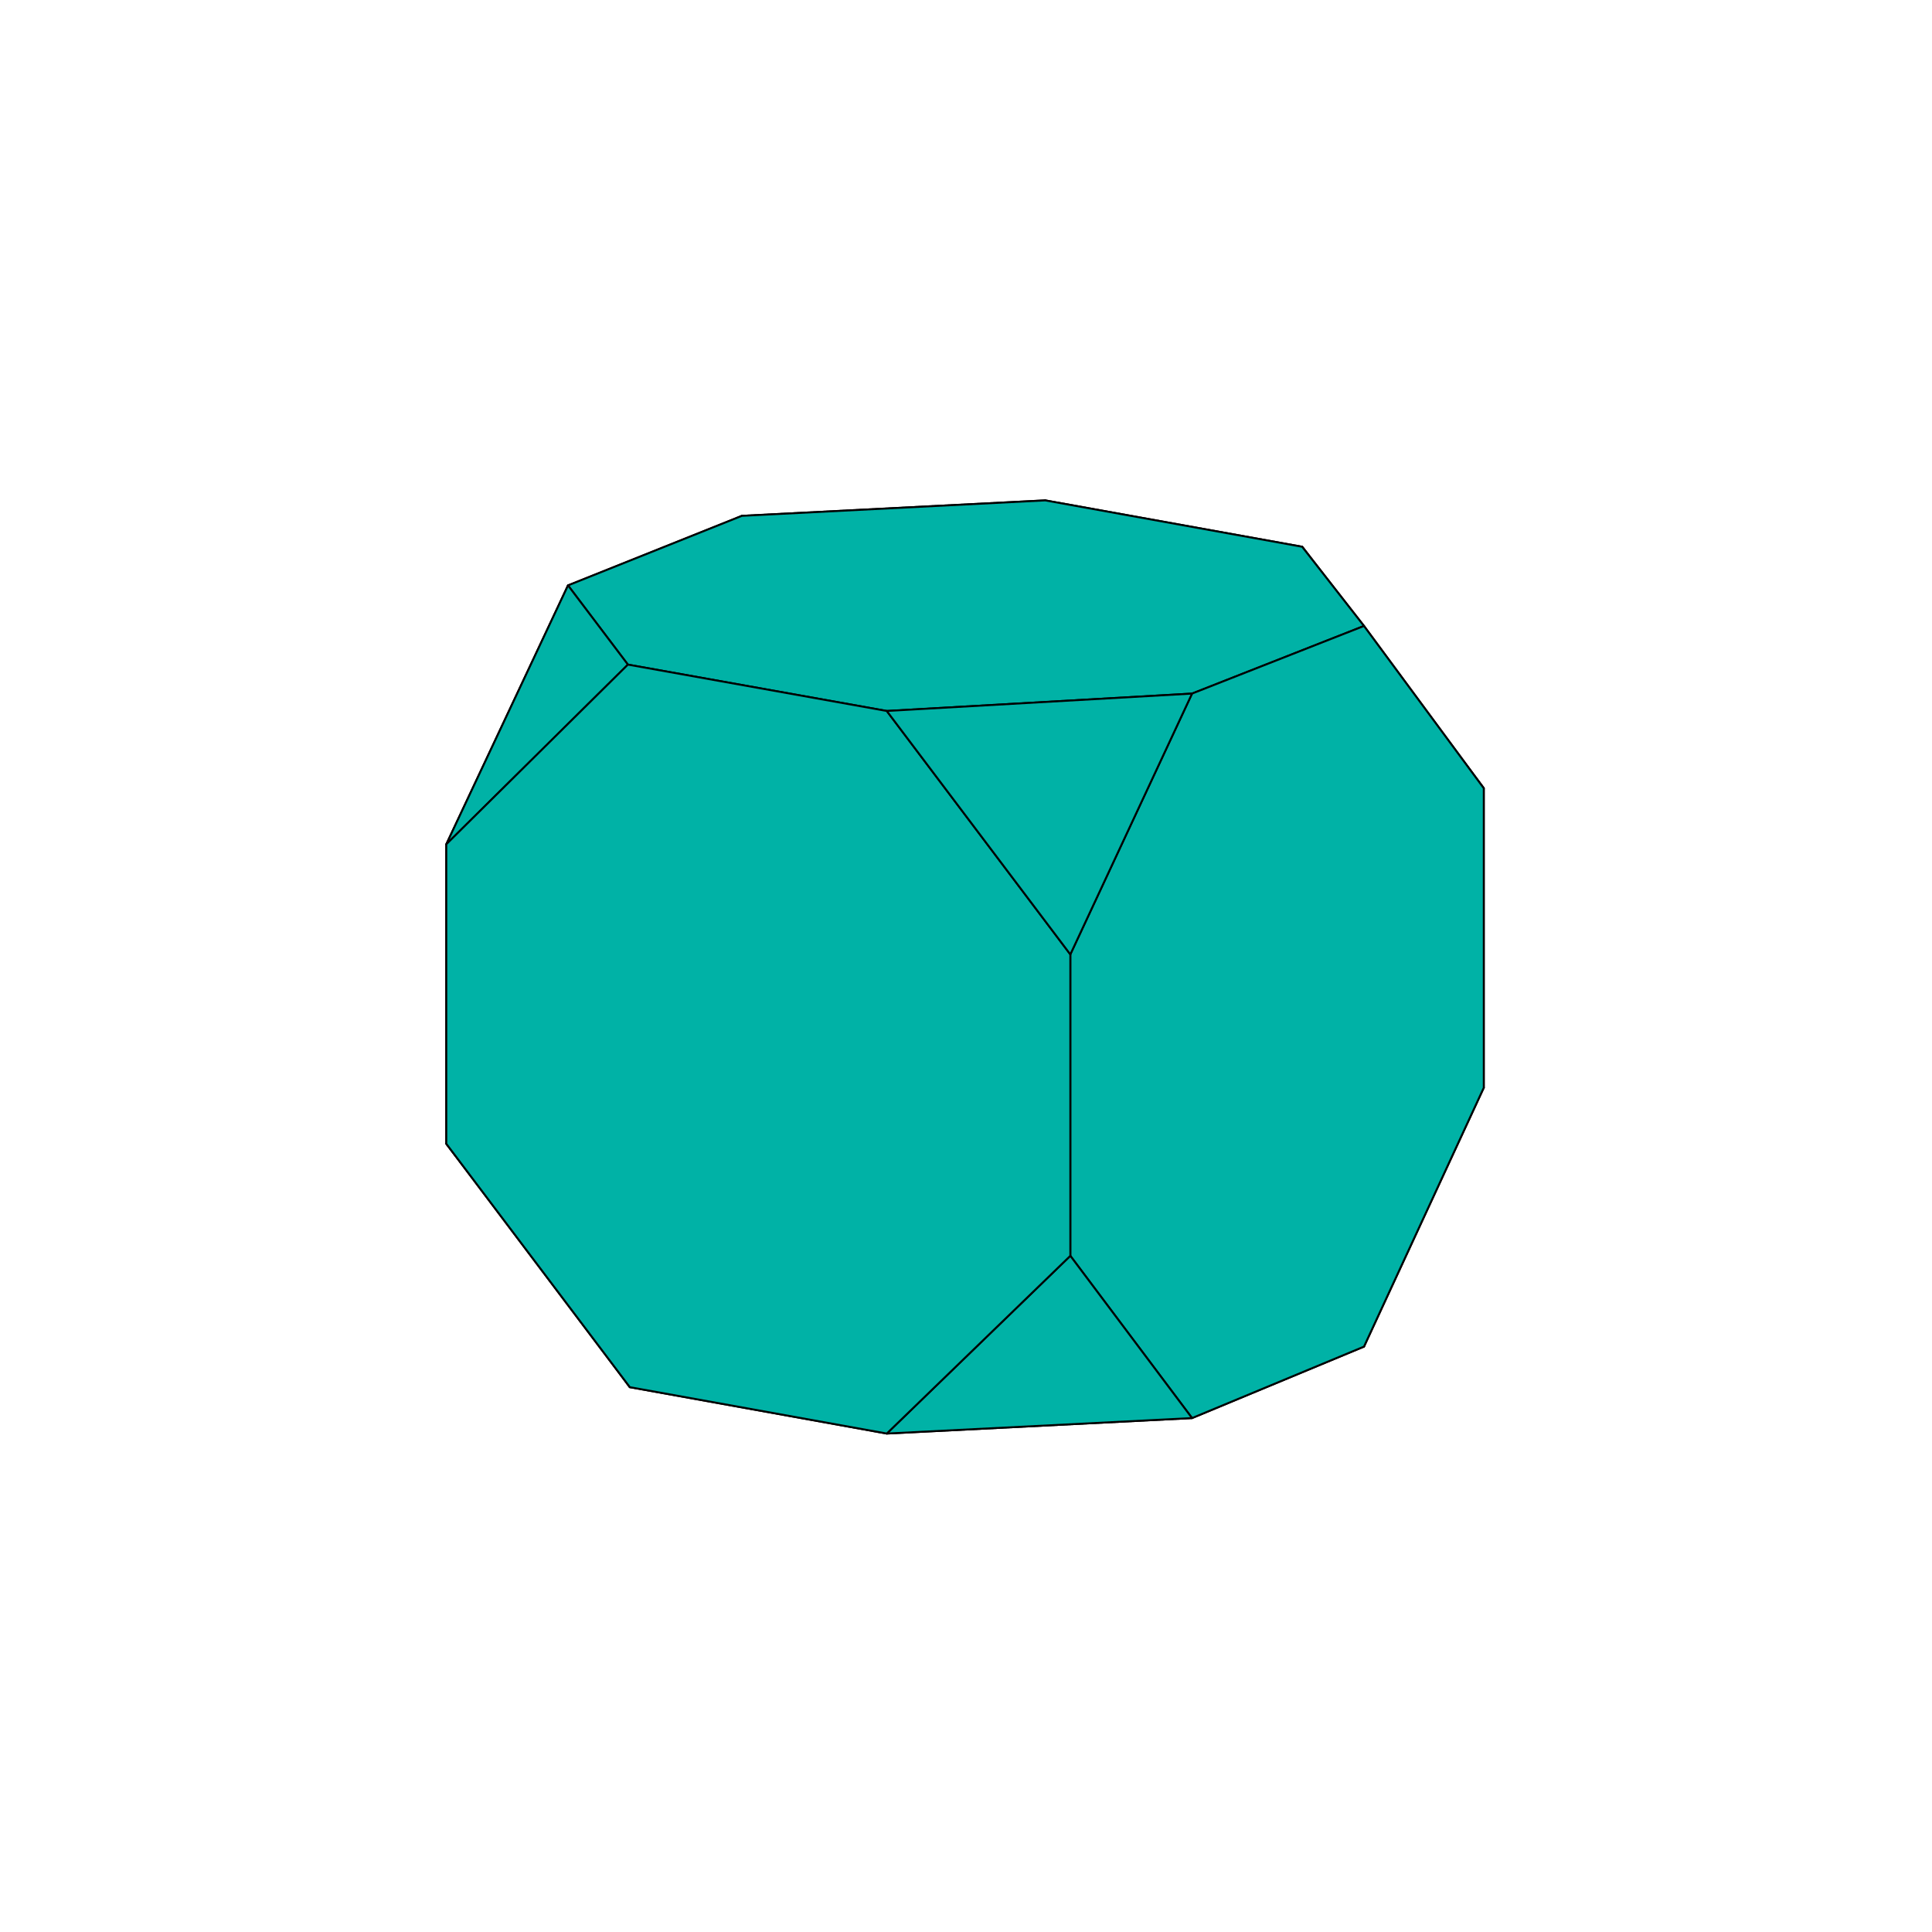
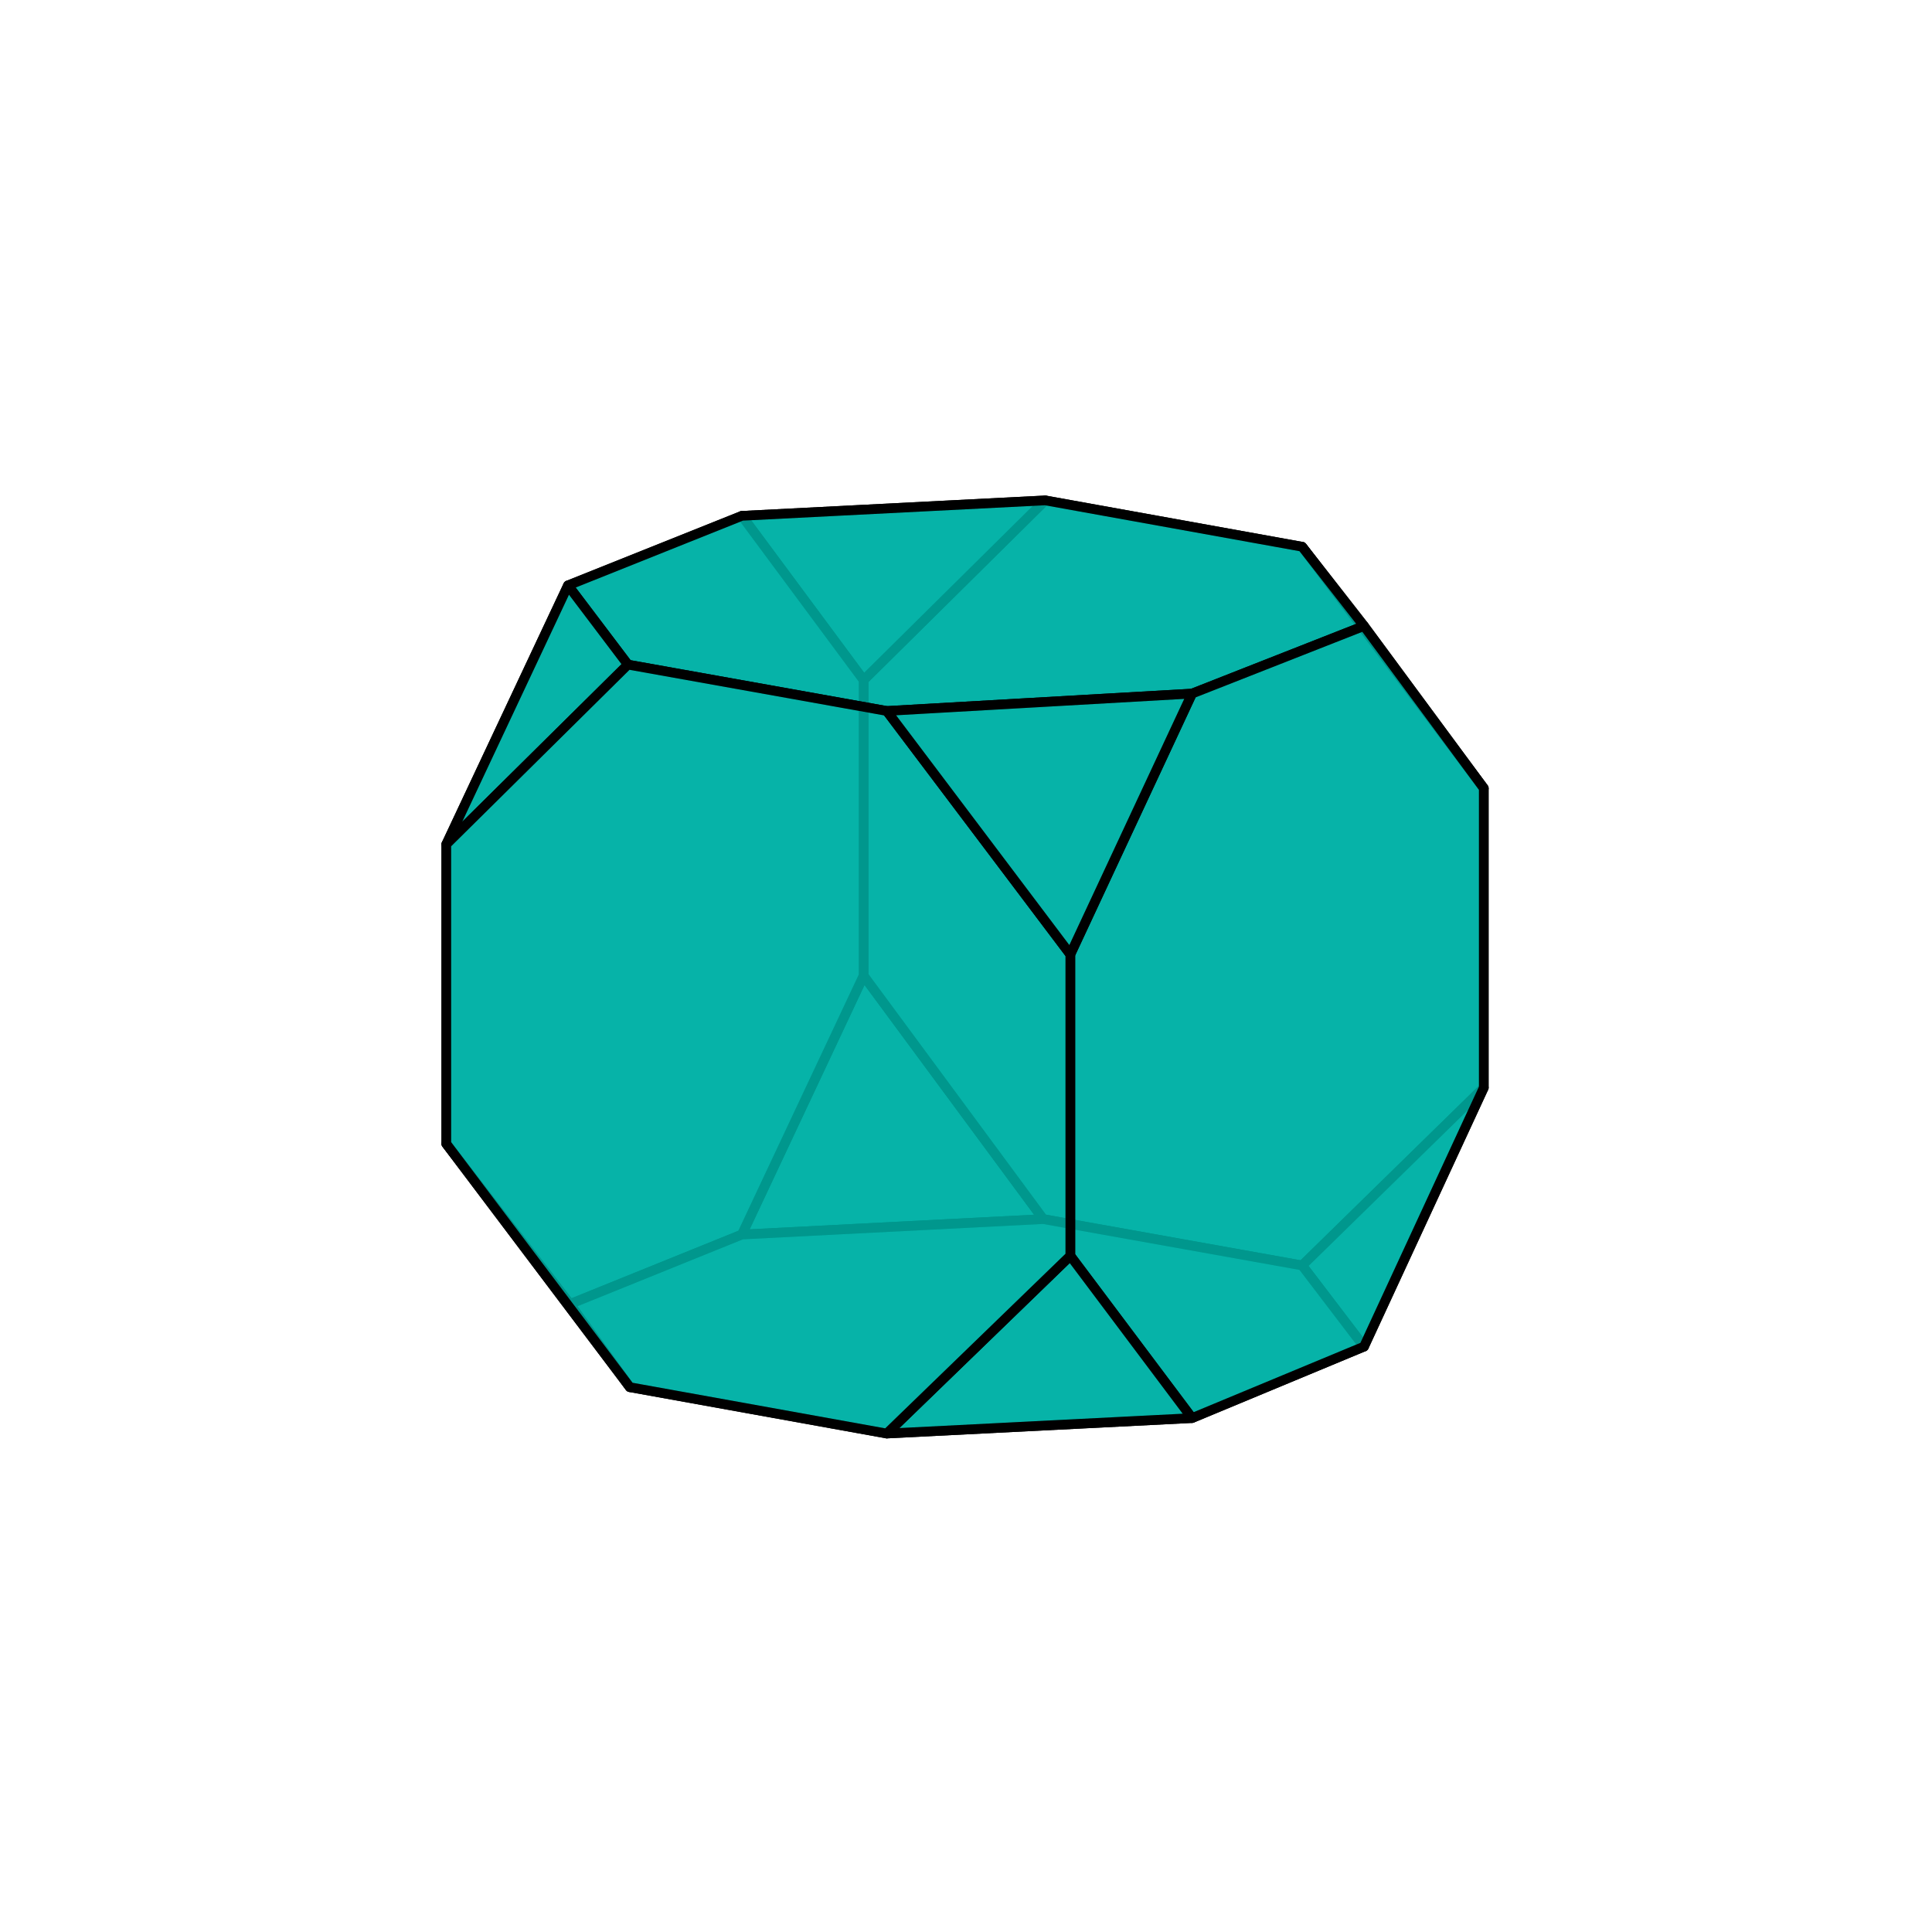
<svg xmlns="http://www.w3.org/2000/svg" baseProfile="full" height="512" version="1.1" viewBox="-0.5 -0.5 1.0 1.0" width="512">
  <defs>
-     <clipPath id="id3">
+     <clipPath id="id15">
      <rect height="1.0" width="1.0" x="-0.5" y="-0.5" />
    </clipPath>
  </defs>
-   <g clip-path="url(#id3)" fill="#00B2A6" fill-opacity="1" stroke="black" stroke-linejoin="round" stroke-width="0.001">
+   <g clip-path="url(#id15)" fill="#00B2A6" fill-opacity="0.85" stroke="black" stroke-linejoin="round" stroke-width="0.005">
    <polygon points="0.04,0.131 -0.116,0.139 -0.053,0.005" />
    <polygon points="0.041,-0.241 0.174,-0.217 0.268,-0.092 0.268,0.063 0.174,0.155 0.04,0.131 -0.053,0.005 -0.053,-0.148" />
    <polygon points="0.041,-0.241 -0.053,-0.148 -0.116,-0.233" />
    <polygon points="0.174,0.155 0.268,0.063 0.206,0.197" />
    <polygon points="-0.269,0.092 -0.269,-0.063 -0.206,-0.197 -0.116,-0.233 -0.053,-0.148 -0.053,0.005 -0.116,0.139 -0.205,0.175" />
    <polygon points="-0.174,0.218 -0.205,0.175 -0.116,0.139 0.04,0.131 0.174,0.155 0.206,0.197 0.117,0.234 -0.041,0.242" />
    <polygon points="0.174,-0.217 0.206,-0.176 0.268,-0.092" />
    <polygon points="-0.174,0.218 -0.269,0.092 -0.205,0.175" />
    <polygon points="-0.175,-0.156 -0.041,-0.132 0.117,-0.141 0.206,-0.176 0.174,-0.217 0.041,-0.241 -0.116,-0.233 -0.206,-0.197" />
    <polygon points="0.054,0.15 0.117,0.234 0.206,0.197 0.268,0.063 0.268,-0.092 0.206,-0.176 0.117,-0.141 0.054,-0.006" />
    <polygon points="-0.175,-0.156 -0.206,-0.197 -0.269,-0.063" />
    <polygon points="-0.041,0.242 0.117,0.234 0.054,0.15" />
    <polygon points="-0.175,-0.156 -0.269,-0.063 -0.269,0.092 -0.174,0.218 -0.041,0.242 0.054,0.15 0.054,-0.006 -0.041,-0.132" />
    <polygon points="-0.041,-0.132 0.054,-0.006 0.117,-0.141" />
  </g>
</svg>
